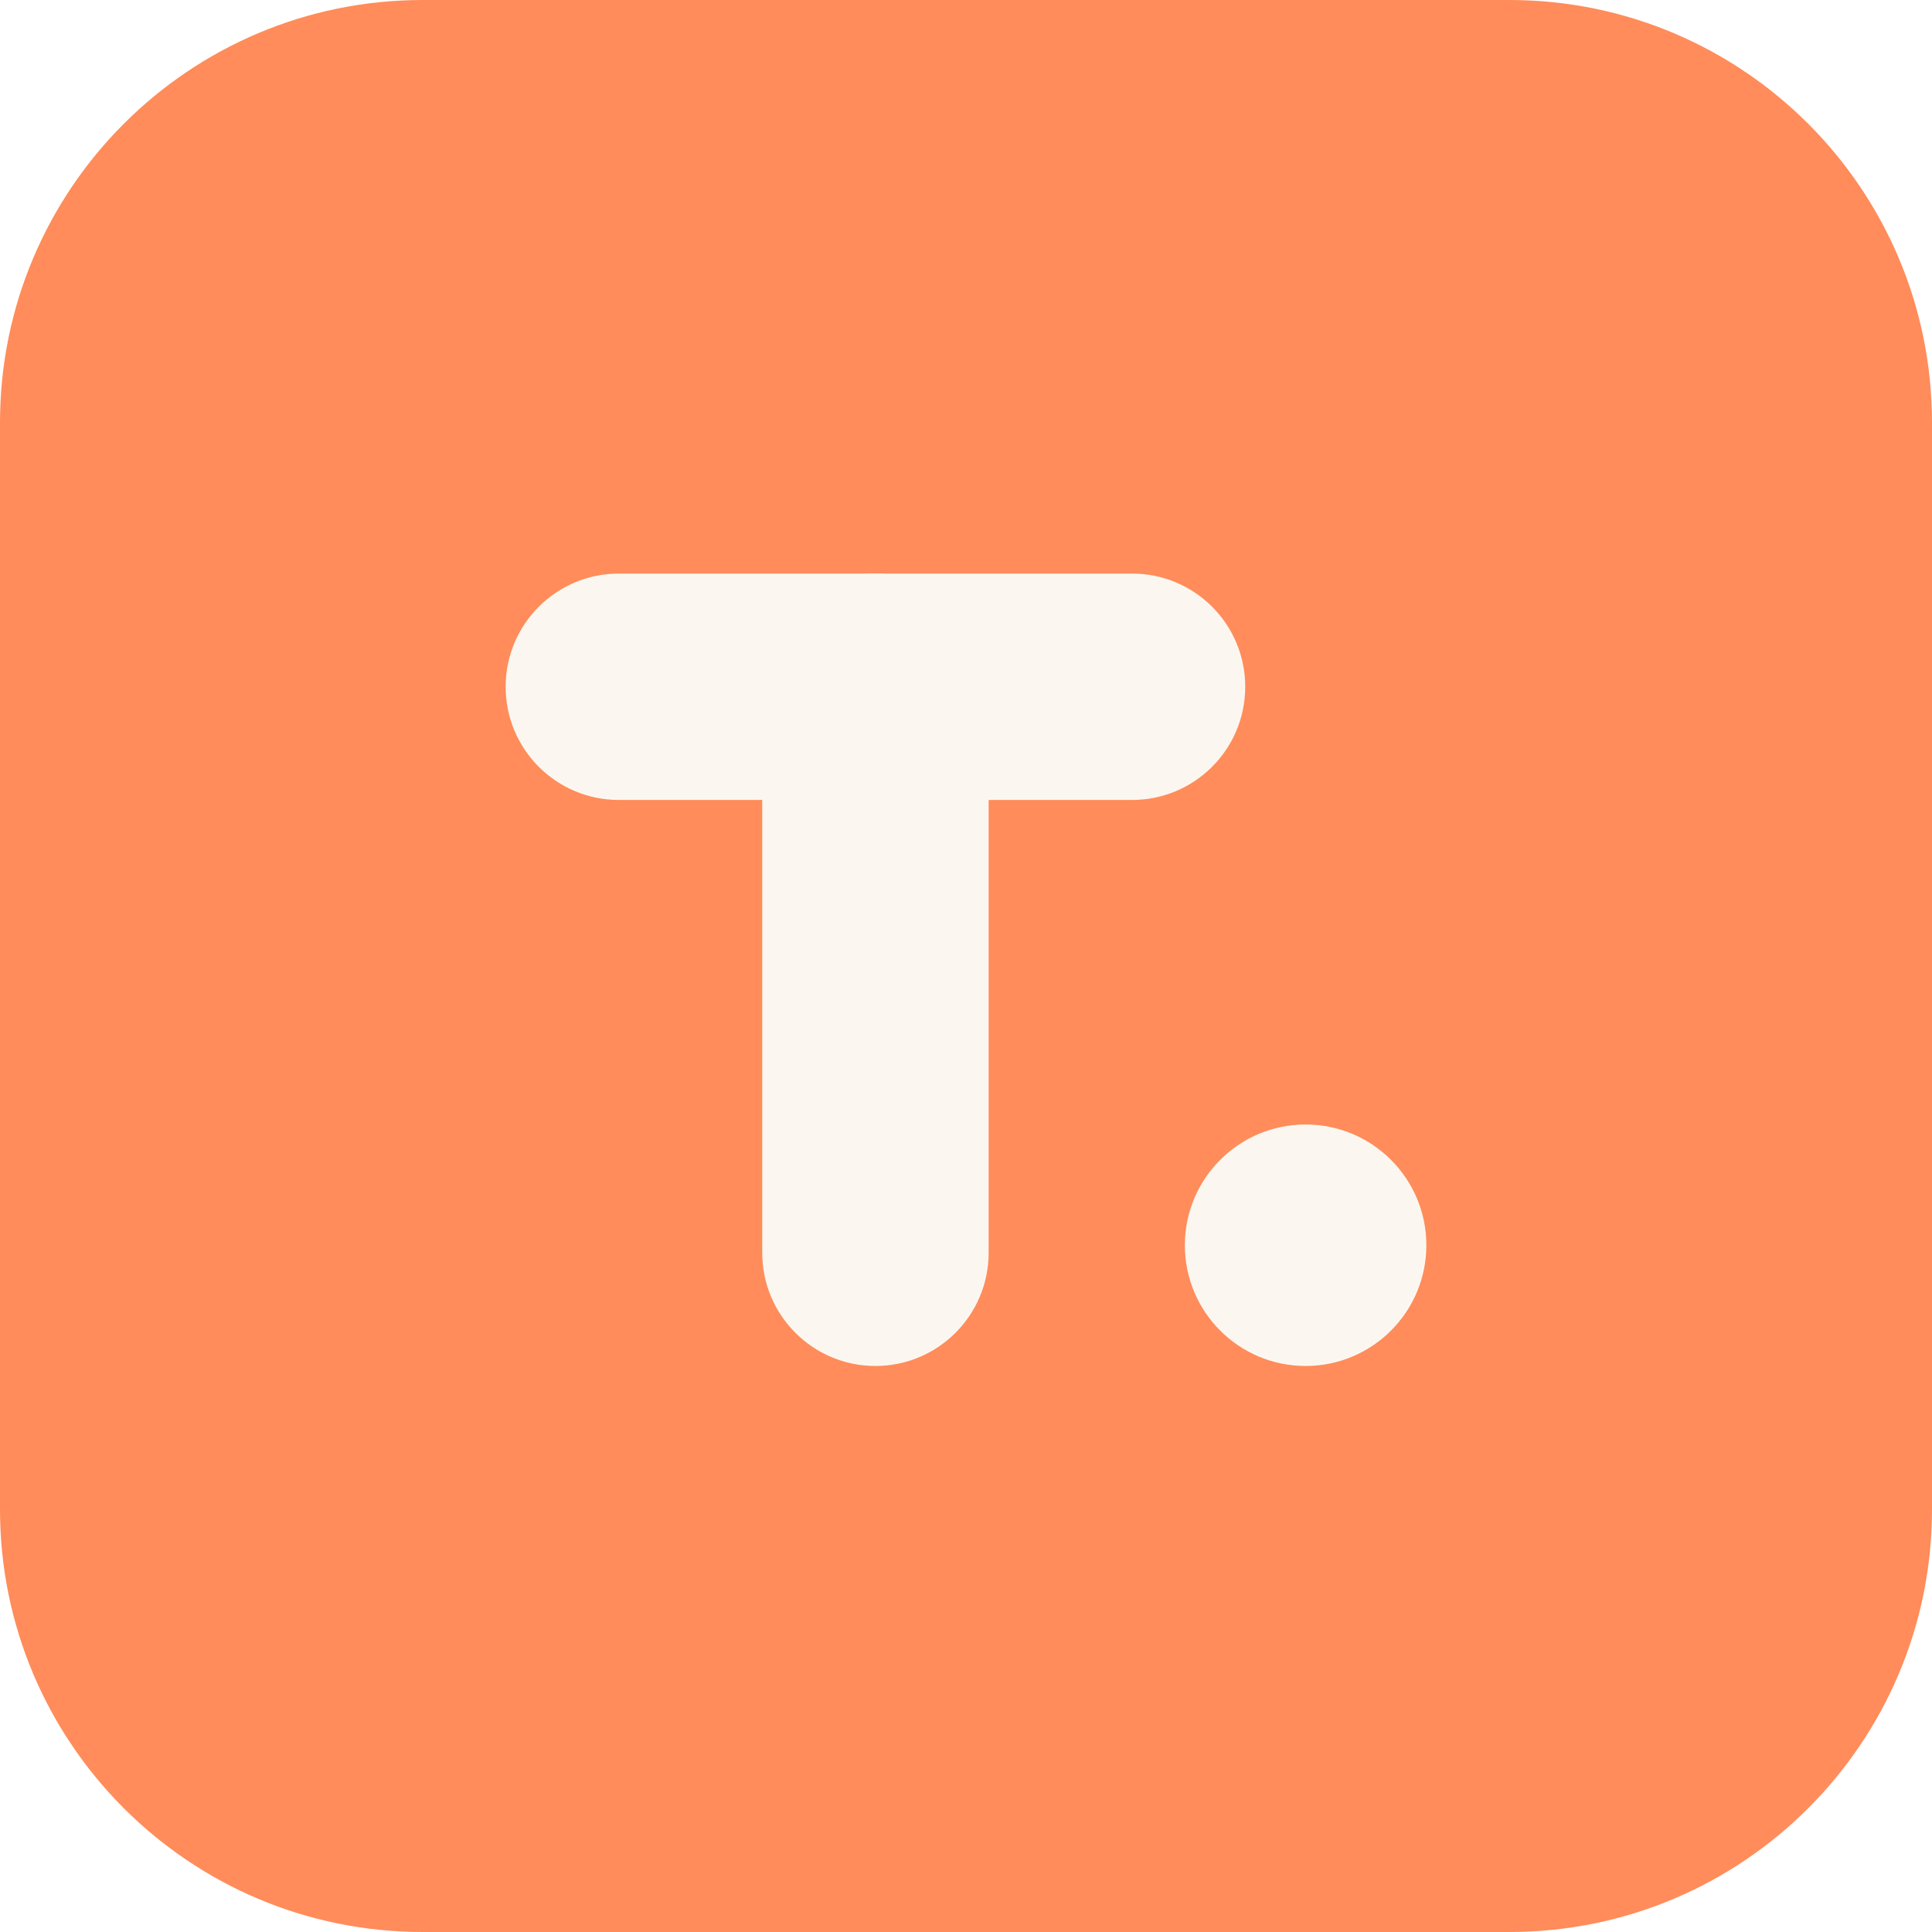
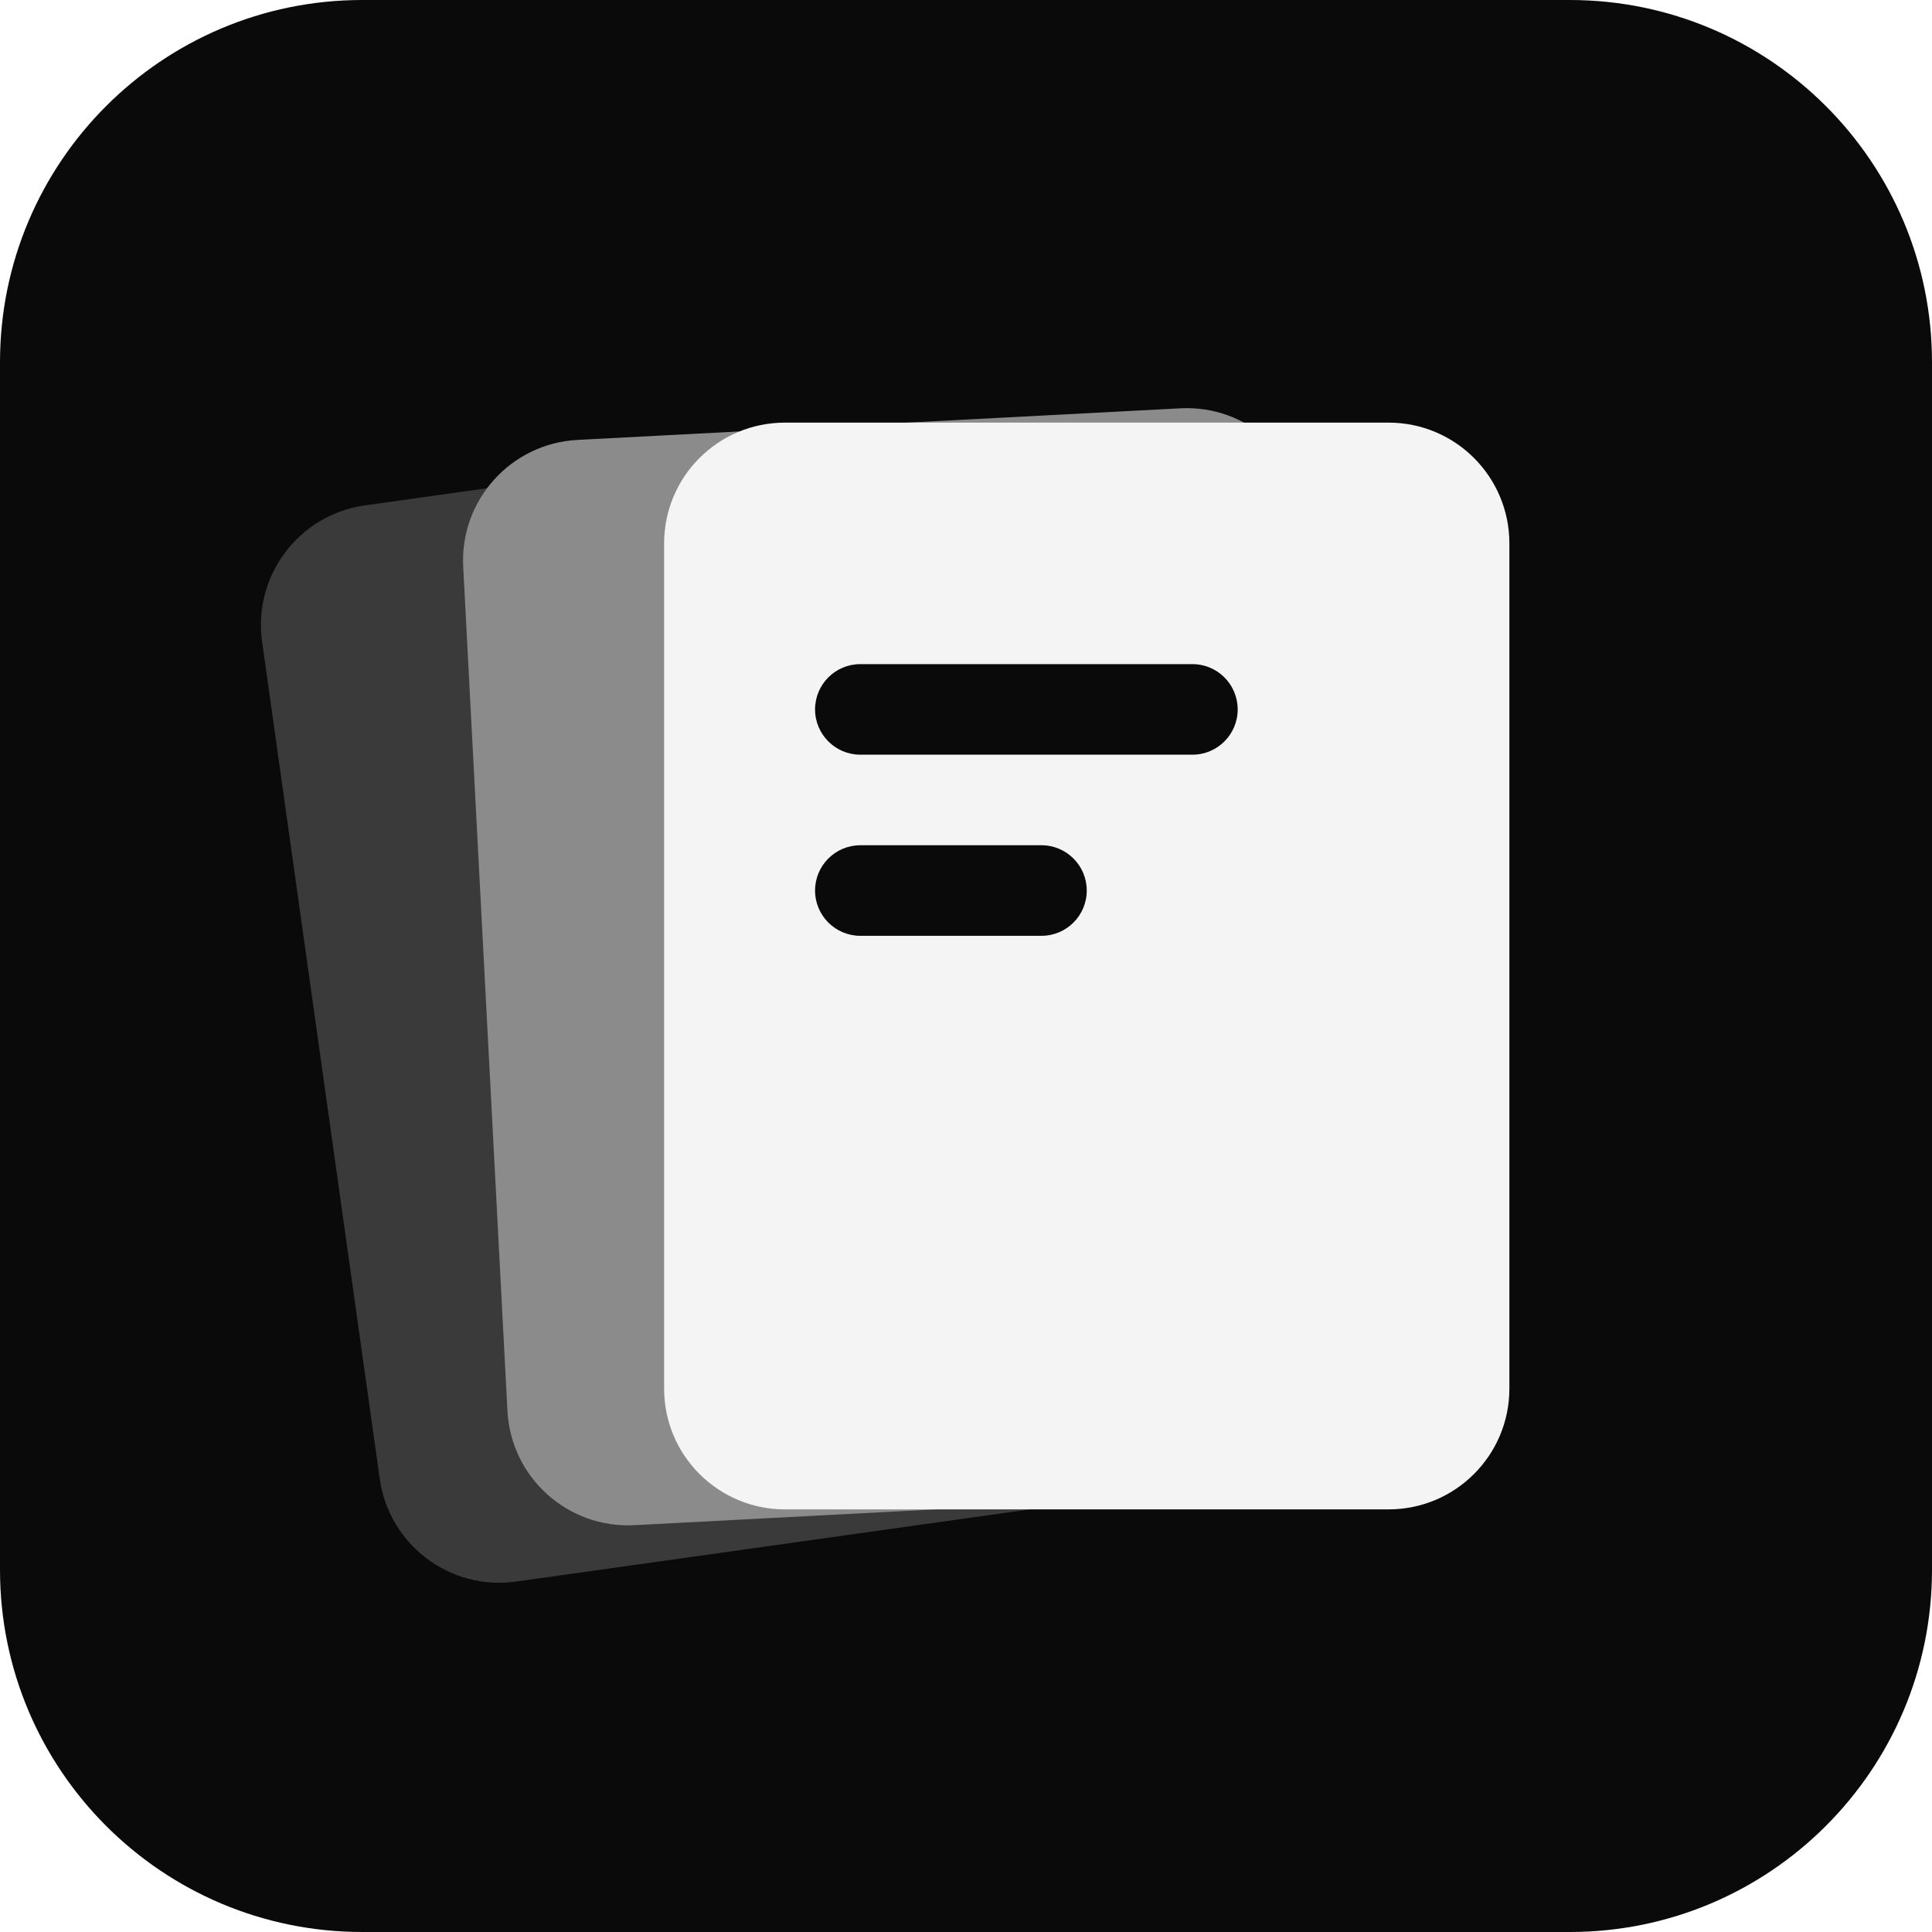
- <svg xmlns="http://www.w3.org/2000/svg" viewBox="0 0 512 512">
-   <rect width="512" height="512" rx="112" fill="#FF8C5A" />
-   <rect x="134" y="152" width="196" height="60" rx="30" fill="#FBF7F0" />
-   <rect x="202" y="152" width="60" height="210" rx="30" fill="#FBF7F0" />
-   <circle cx="346" cy="330" r="32" fill="#FBF7F0" />
+ <svg xmlns="http://www.w3.org/2000/svg" viewBox="0 0 64 64">
+   <rect width="64" height="64" rx="12" fill="#0A0A0A" />
+   <rect x="13" y="15" width="28" height="36" rx="4" fill="#3A3A3A" transform="rotate(-8 27 51)" />
+   <rect x="17" y="14" width="28" height="36" rx="4" fill="#8B8B8B" transform="rotate(-3 31 50)" />
+   <rect x="22" y="14" width="28" height="36" rx="4" fill="#F4F4F5" />
+   <rect x="27" y="22" width="14" height="3" rx="1.5" fill="#0A0A0A" />
+   <rect x="27" y="28" width="9" height="3" rx="1.5" fill="#0A0A0A" />
</svg>
